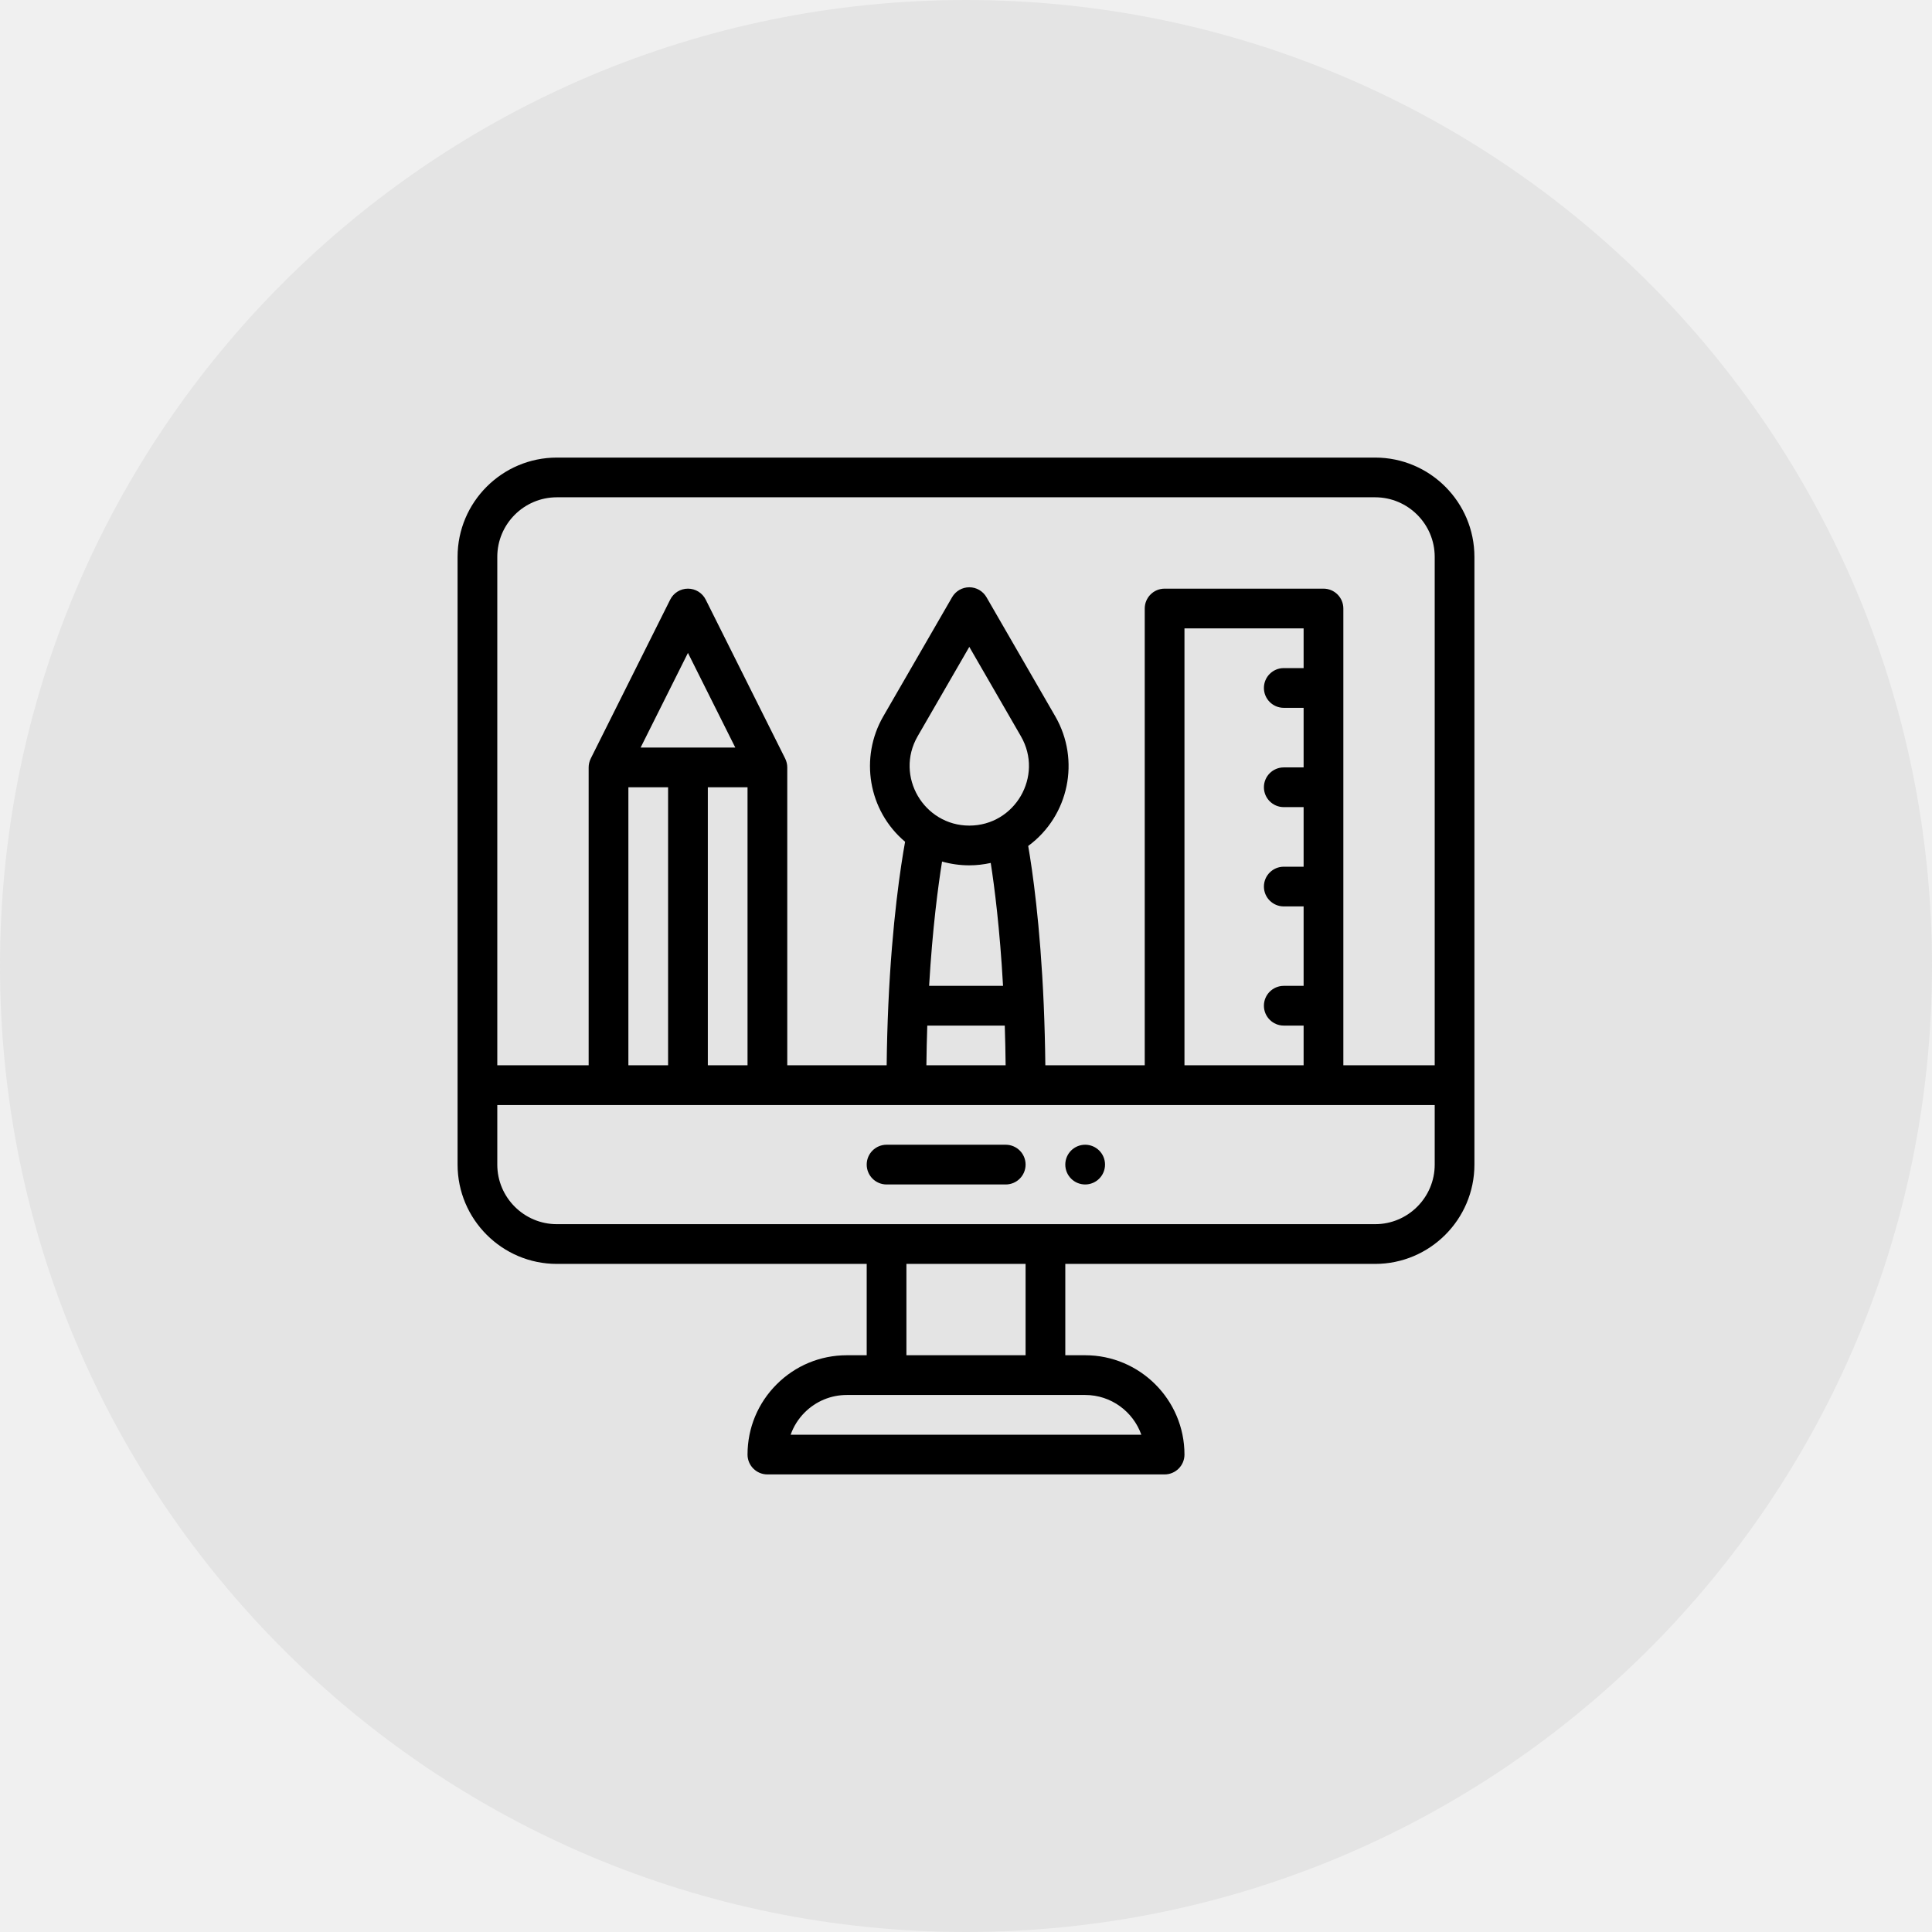
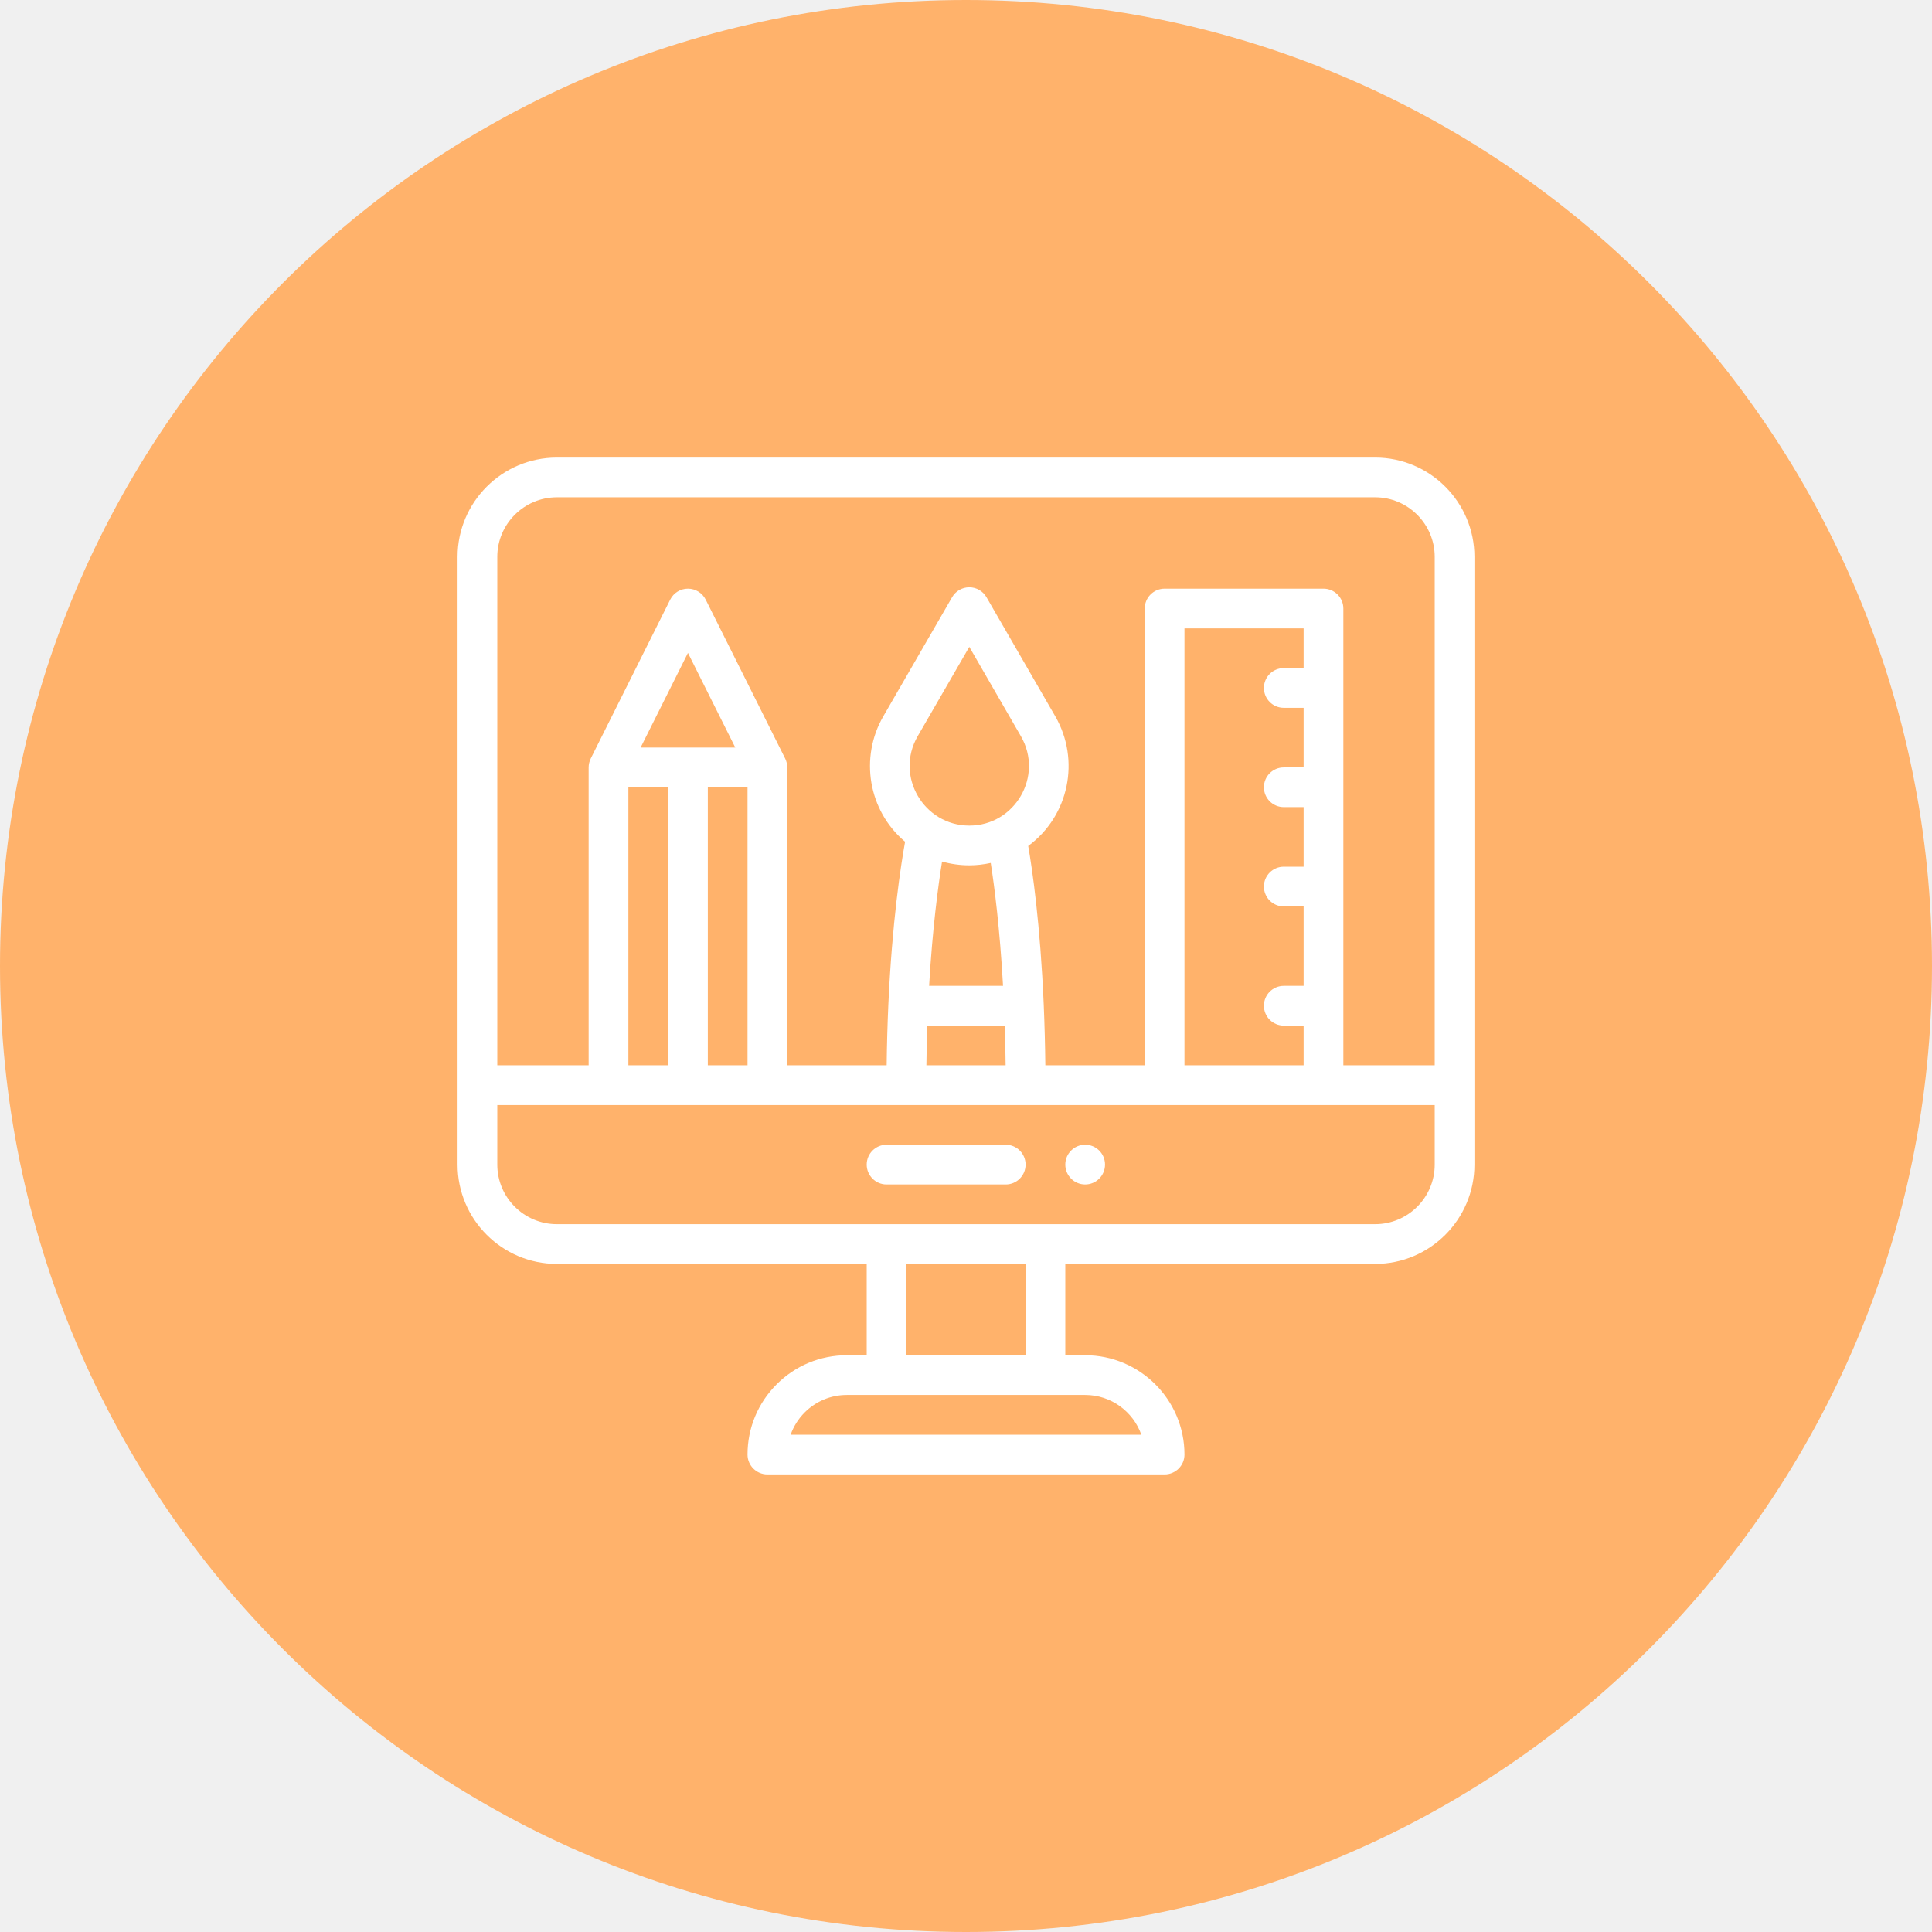
<svg xmlns="http://www.w3.org/2000/svg" width="76" height="76" viewBox="0 0 76 76" fill="none">
-   <circle cx="38" cy="38" r="38" fill="#E4E4E4" />
-   <path d="M42.688 45.031C42.256 45.031 41.906 45.381 41.906 45.812C41.906 46.244 42.256 46.594 42.688 46.594C43.119 46.594 43.469 46.244 43.469 45.812C43.469 45.381 43.119 45.031 42.688 45.031Z" fill="black" />
-   <path d="M54.094 18H21.906C19.752 18 18 19.752 18 21.906V45.812C18 47.966 19.752 49.719 21.906 49.719H34.094V53.312H33.312C32.269 53.312 31.289 53.719 30.551 54.457C29.813 55.195 29.406 56.176 29.406 57.219C29.406 57.65 29.756 58 30.188 58H45.812C46.244 58 46.594 57.65 46.594 57.219C46.594 55.065 44.841 53.312 42.688 53.312H41.906V49.719H54.094C56.248 49.719 58 47.966 58 45.812V21.906C58 19.752 56.248 18 54.094 18ZM21.906 19.562H54.094C55.386 19.562 56.438 20.614 56.438 21.906V41.906H52.844V23.938C52.844 23.506 52.494 23.156 52.062 23.156H45.812C45.381 23.156 45.031 23.506 45.031 23.938V41.906H41.121C41.112 41.098 41.091 40.302 41.058 39.529C40.921 36.347 40.61 34.216 40.447 33.278C42.059 32.092 42.499 29.892 41.514 28.183L38.806 23.493C38.666 23.251 38.409 23.102 38.13 23.102C37.85 23.102 37.593 23.251 37.453 23.493L34.744 28.183C33.815 29.794 34.144 31.881 35.604 33.113C35.435 34.048 35.093 36.256 34.945 39.527C34.91 40.308 34.888 41.105 34.879 41.906H30.969V30.188C30.969 30.064 30.939 29.951 30.892 29.85C30.889 29.846 30.888 29.842 30.886 29.838L27.761 23.588C27.629 23.323 27.358 23.156 27.062 23.156C26.767 23.156 26.496 23.323 26.364 23.588L23.239 29.838C23.237 29.842 23.236 29.846 23.234 29.85C23.185 29.952 23.156 30.066 23.156 30.188V41.906H19.562V21.906C19.562 20.614 20.614 19.562 21.906 19.562ZM46.594 41.906V24.719H51.281V26.281H50.5C50.069 26.281 49.719 26.631 49.719 27.062C49.719 27.494 50.069 27.844 50.5 27.844H51.281V30.188H50.5C50.069 30.188 49.719 30.537 49.719 30.969C49.719 31.4 50.069 31.75 50.5 31.75H51.281V34.094H50.5C50.069 34.094 49.719 34.444 49.719 34.875C49.719 35.306 50.069 35.656 50.5 35.656H51.281V38.781H50.5C50.069 38.781 49.719 39.131 49.719 39.562C49.719 39.994 50.069 40.344 50.5 40.344H51.281V41.906H46.594ZM38.13 34.04C38.413 34.04 38.696 34.007 38.973 33.946C39.118 34.875 39.331 36.52 39.457 38.781H36.549C36.681 36.521 36.904 34.851 37.058 33.891C37.404 33.989 37.764 34.04 38.13 34.04ZM38.13 32.477C36.344 32.477 35.193 30.534 36.097 28.964L38.13 25.446L40.161 28.964C41.062 30.527 39.927 32.477 38.13 32.477ZM36.477 40.344H39.525C39.542 40.857 39.553 41.379 39.559 41.906H36.442C36.448 41.383 36.459 40.86 36.477 40.344ZM27.844 41.906V30.969H29.406V41.906H27.844ZM24.719 41.906V30.969H26.281V41.906H24.719ZM25.201 29.406L27.062 25.684L28.924 29.406H25.201ZM44.897 56.438H31.102C31.217 56.112 31.404 55.813 31.655 55.562C32.099 55.119 32.687 54.875 33.312 54.875H42.688C43.706 54.875 44.575 55.528 44.897 56.438ZM40.344 53.312H35.656V49.719H40.344V53.312ZM54.094 48.156H21.906C20.614 48.156 19.562 47.105 19.562 45.812V43.469H56.438V45.812C56.438 47.105 55.386 48.156 54.094 48.156Z" fill="black" />
-   <path d="M39.562 45.031H34.875C34.444 45.031 34.094 45.381 34.094 45.812C34.094 46.244 34.444 46.594 34.875 46.594H39.562C39.994 46.594 40.344 46.244 40.344 45.812C40.344 45.381 39.994 45.031 39.562 45.031Z" fill="black" />
+   <circle cx="38" cy="38" r="38" fill="#FFB26B" />
+   <path d="M42.688 45.031C42.256 45.031 41.906 45.381 41.906 45.812C41.906 46.244 42.256 46.594 42.688 46.594C43.119 46.594 43.469 46.244 43.469 45.812C43.469 45.381 43.119 45.031 42.688 45.031Z" fill="white" />
+   <path d="M54.094 18H21.906C19.752 18 18 19.752 18 21.906V45.812C18 47.966 19.752 49.719 21.906 49.719H34.094V53.312H33.312C32.269 53.312 31.289 53.719 30.551 54.457C29.813 55.195 29.406 56.176 29.406 57.219C29.406 57.65 29.756 58 30.188 58H45.812C46.244 58 46.594 57.65 46.594 57.219C46.594 55.065 44.841 53.312 42.688 53.312H41.906V49.719H54.094C56.248 49.719 58 47.966 58 45.812V21.906C58 19.752 56.248 18 54.094 18ZM21.906 19.562H54.094C55.386 19.562 56.438 20.614 56.438 21.906V41.906H52.844V23.938C52.844 23.506 52.494 23.156 52.062 23.156H45.812C45.381 23.156 45.031 23.506 45.031 23.938V41.906H41.121C41.112 41.098 41.091 40.302 41.058 39.529C40.921 36.347 40.61 34.216 40.447 33.278C42.059 32.092 42.499 29.892 41.514 28.183L38.806 23.493C38.666 23.251 38.409 23.102 38.13 23.102C37.85 23.102 37.593 23.251 37.453 23.493L34.744 28.183C33.815 29.794 34.144 31.881 35.604 33.113C35.435 34.048 35.093 36.256 34.945 39.527C34.91 40.308 34.888 41.105 34.879 41.906H30.969V30.188C30.969 30.064 30.939 29.951 30.892 29.85C30.889 29.846 30.888 29.842 30.886 29.838L27.761 23.588C27.629 23.323 27.358 23.156 27.062 23.156C26.767 23.156 26.496 23.323 26.364 23.588L23.239 29.838C23.237 29.842 23.236 29.846 23.234 29.85C23.185 29.952 23.156 30.066 23.156 30.188V41.906H19.562V21.906C19.562 20.614 20.614 19.562 21.906 19.562ZM46.594 41.906V24.719H51.281V26.281H50.5C50.069 26.281 49.719 26.631 49.719 27.062C49.719 27.494 50.069 27.844 50.5 27.844H51.281V30.188H50.5C50.069 30.188 49.719 30.537 49.719 30.969C49.719 31.4 50.069 31.75 50.5 31.75H51.281V34.094H50.5C50.069 34.094 49.719 34.444 49.719 34.875C49.719 35.306 50.069 35.656 50.5 35.656H51.281V38.781H50.5C50.069 38.781 49.719 39.131 49.719 39.562C49.719 39.994 50.069 40.344 50.5 40.344H51.281V41.906H46.594ZM38.13 34.04C38.413 34.04 38.696 34.007 38.973 33.946C39.118 34.875 39.331 36.52 39.457 38.781H36.549C36.681 36.521 36.904 34.851 37.058 33.891C37.404 33.989 37.764 34.04 38.13 34.04ZM38.13 32.477C36.344 32.477 35.193 30.534 36.097 28.964L38.13 25.446L40.161 28.964C41.062 30.527 39.927 32.477 38.13 32.477ZM36.477 40.344H39.525C39.542 40.857 39.553 41.379 39.559 41.906H36.442C36.448 41.383 36.459 40.86 36.477 40.344ZM27.844 41.906V30.969H29.406V41.906H27.844ZM24.719 41.906V30.969H26.281V41.906H24.719ZM25.201 29.406L27.062 25.684L28.924 29.406H25.201ZM44.897 56.438H31.102C31.217 56.112 31.404 55.813 31.655 55.562C32.099 55.119 32.687 54.875 33.312 54.875H42.688C43.706 54.875 44.575 55.528 44.897 56.438ZM40.344 53.312H35.656V49.719H40.344V53.312ZM54.094 48.156H21.906C20.614 48.156 19.562 47.105 19.562 45.812V43.469H56.438V45.812C56.438 47.105 55.386 48.156 54.094 48.156Z" fill="white" />
+   <path d="M39.562 45.031H34.875C34.444 45.031 34.094 45.381 34.094 45.812C34.094 46.244 34.444 46.594 34.875 46.594H39.562C39.994 46.594 40.344 46.244 40.344 45.812C40.344 45.381 39.994 45.031 39.562 45.031Z" fill="white" />
</svg>
